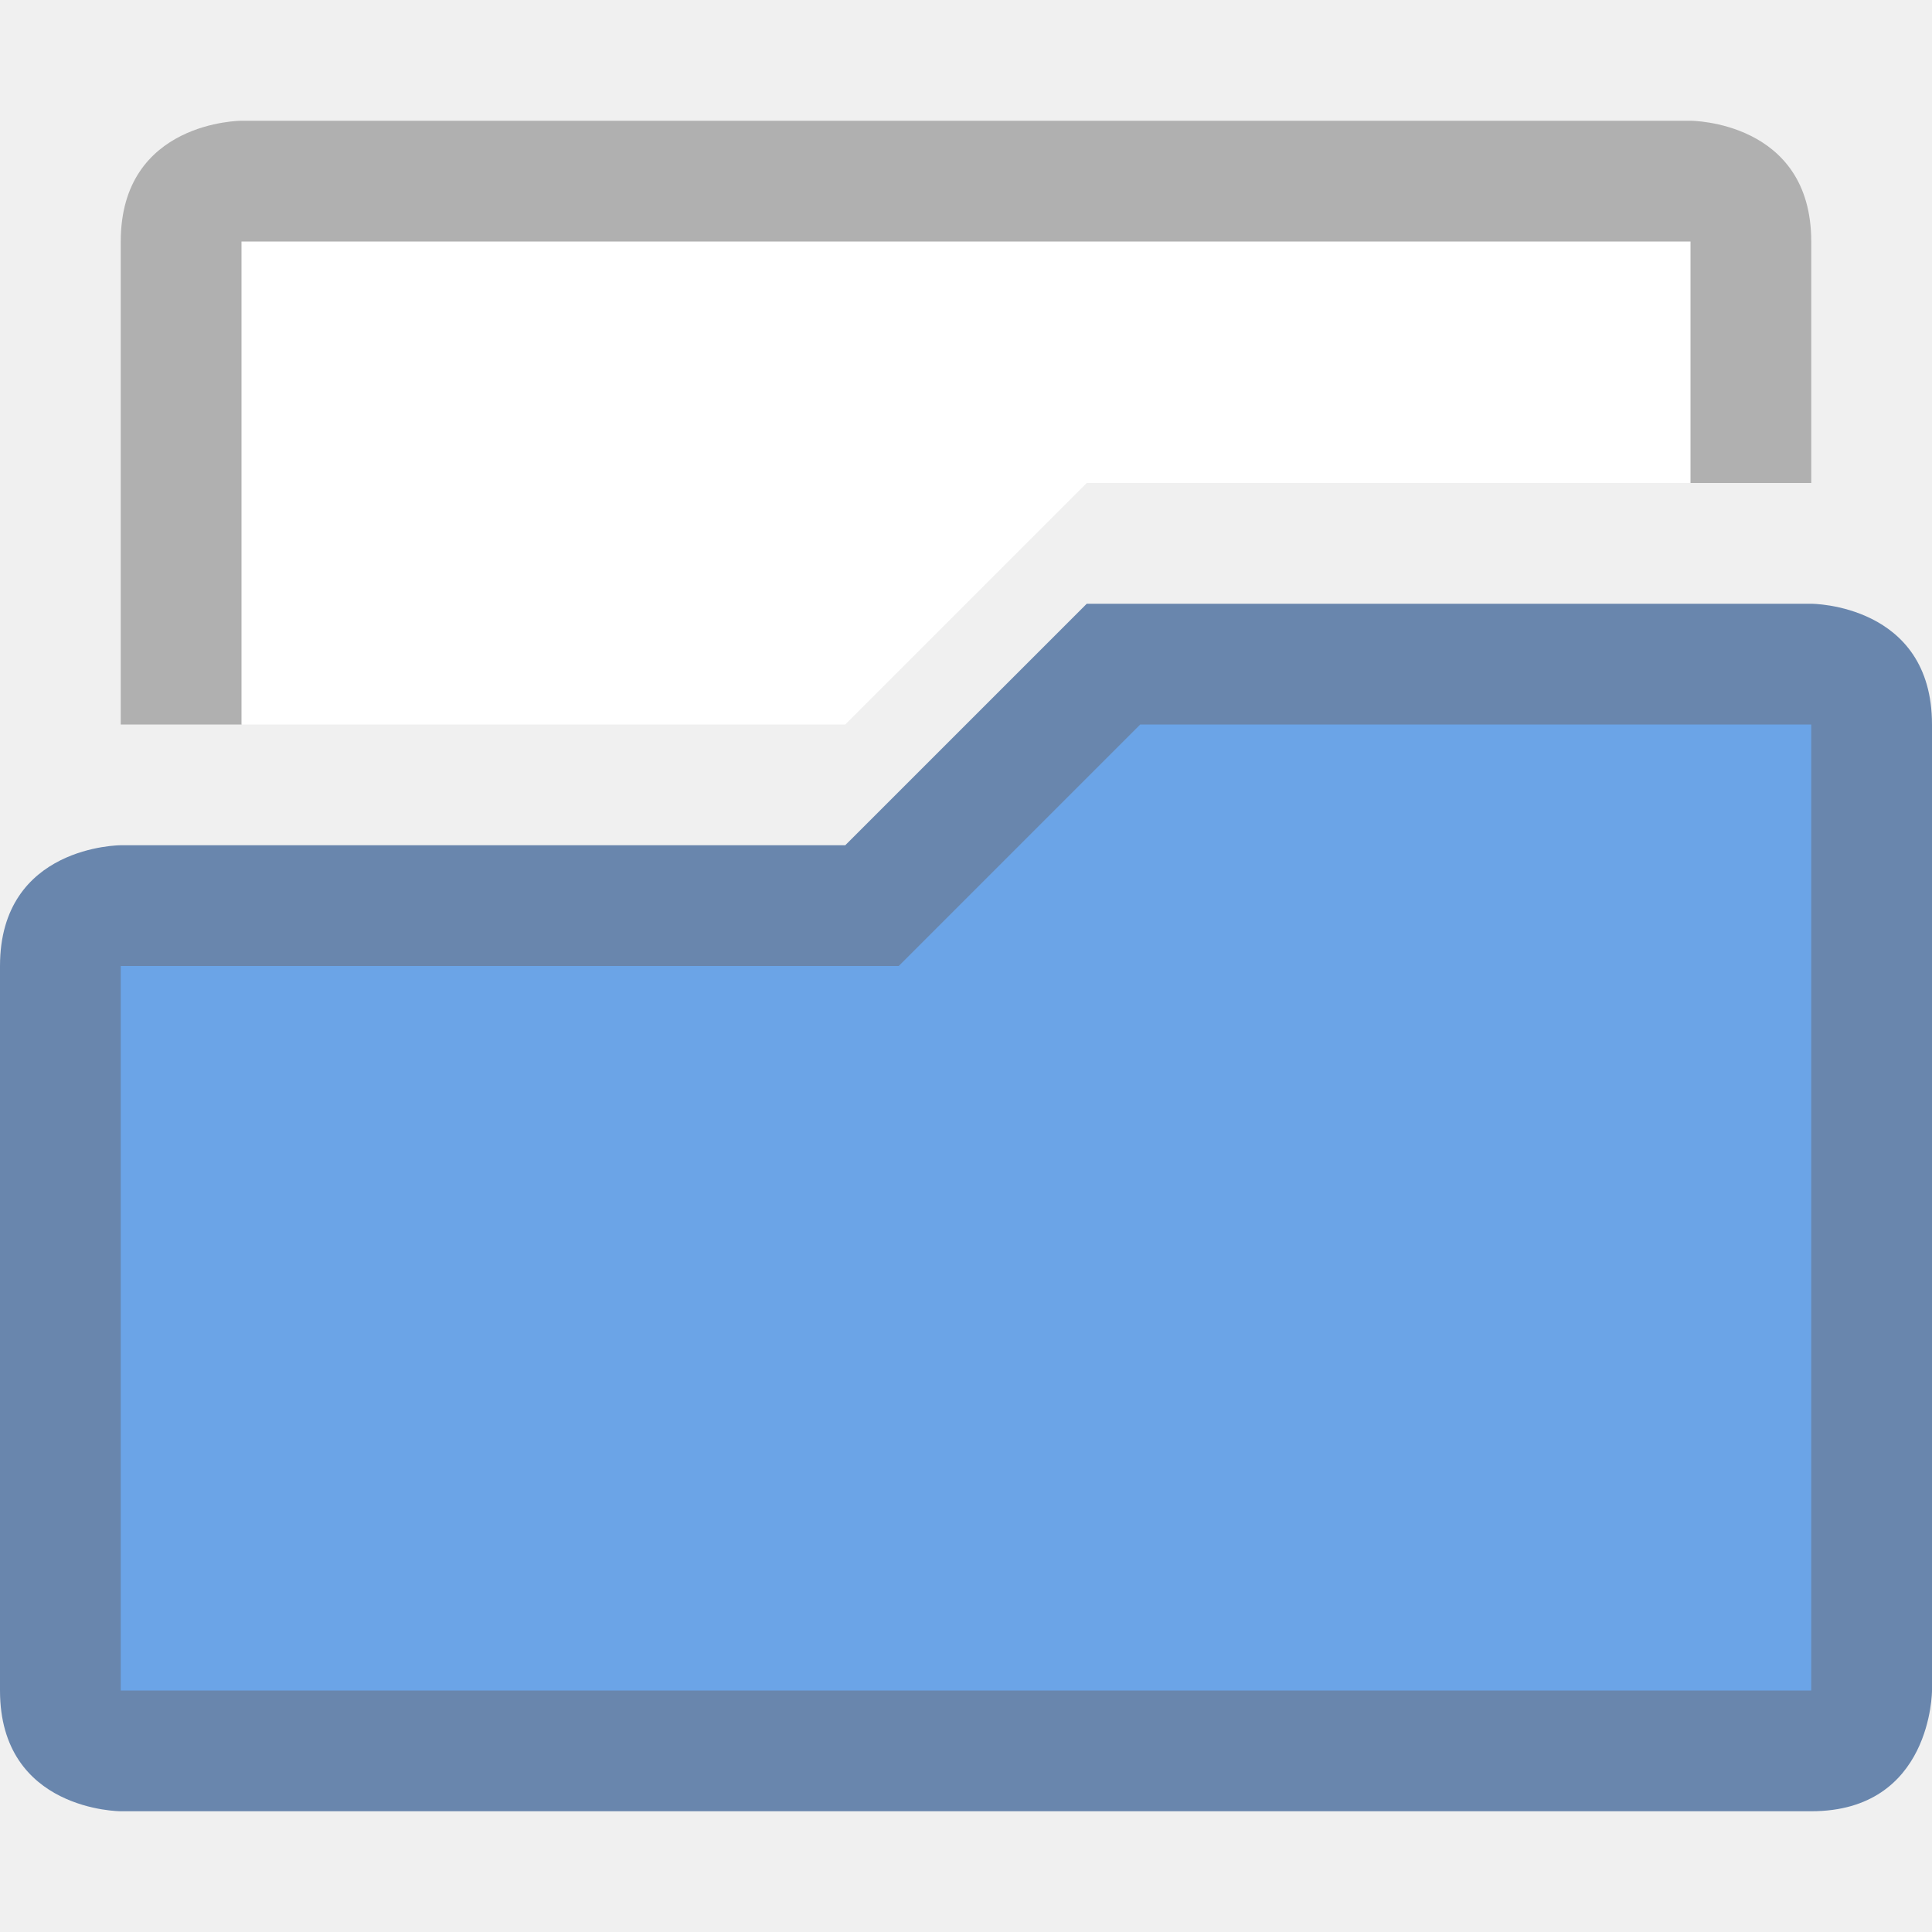
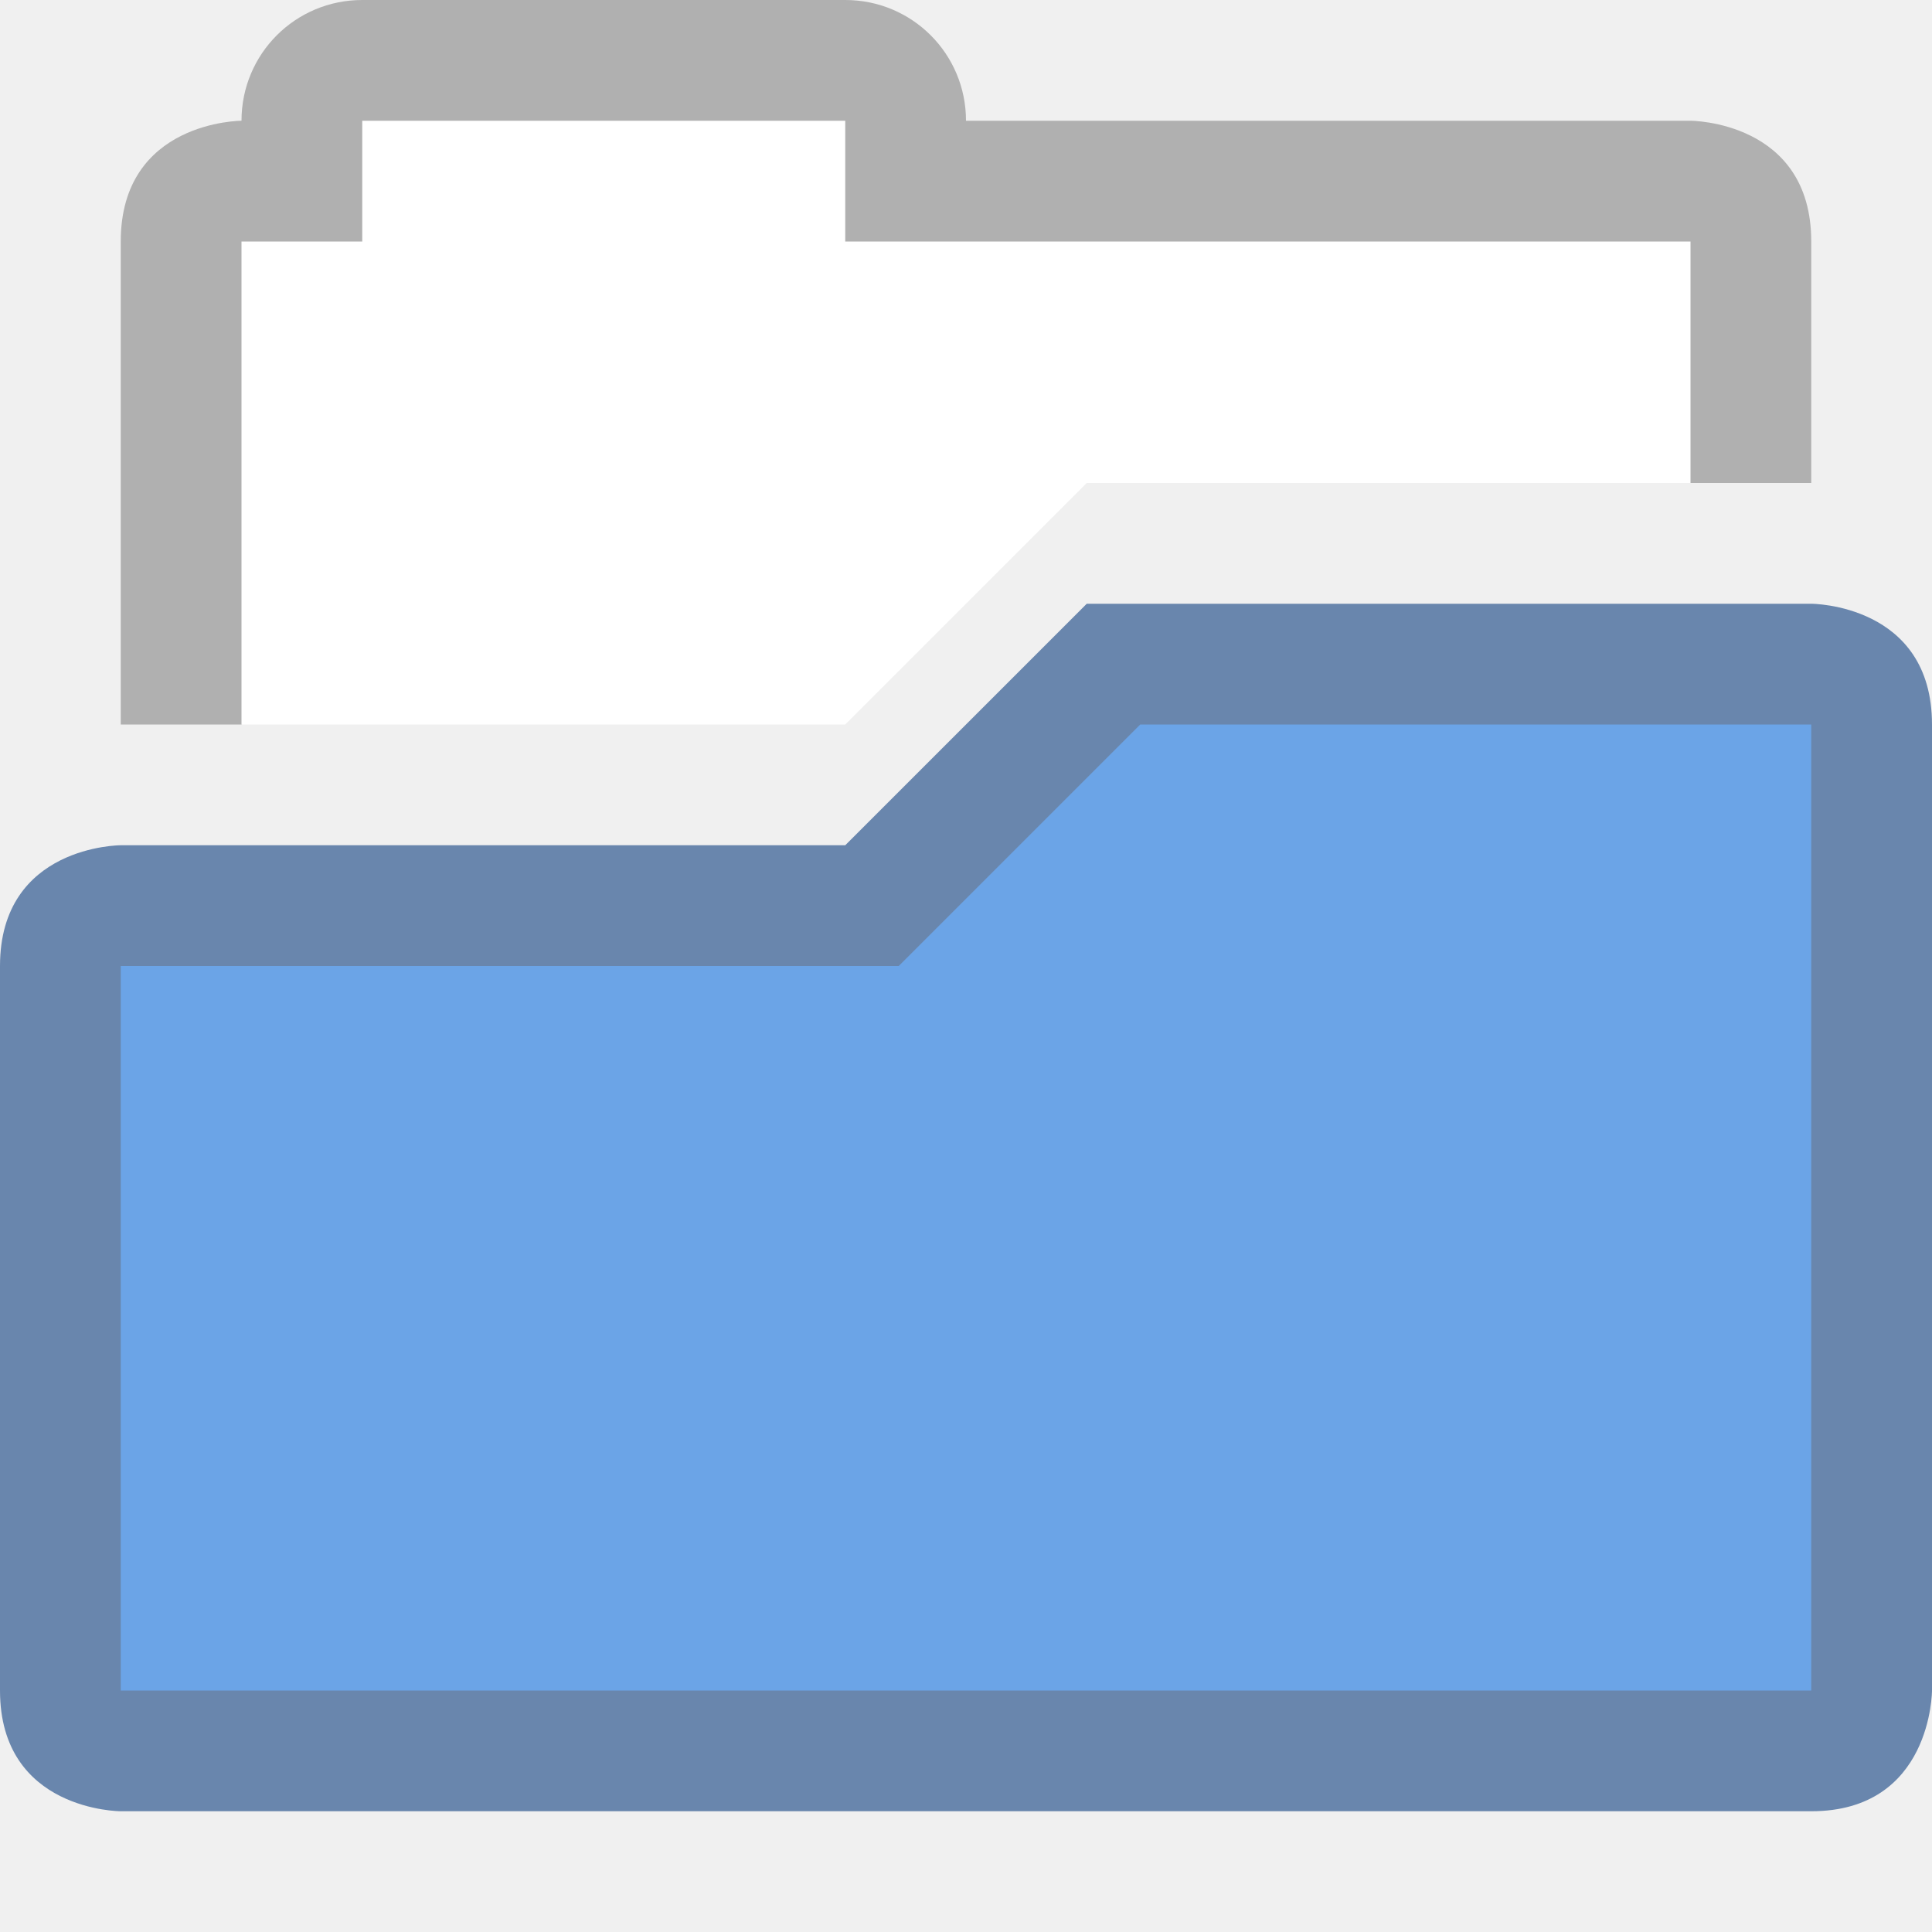
- <svg xmlns="http://www.w3.org/2000/svg" width="16" height="16" version="1.1" id="svg9">
-   <defs id="defs3">
+ <svg xmlns="http://www.w3.org/2000/svg" width="16" height="16" version="1.1">
+   <defs>
    <style id="current-color-scheme" type="text/css">.ColorScheme-Text{color:#727272}</style>
  </defs>
-   <path d="M1 2v4h1l4-2h9V2c0-1-1-1-1-1H2S1 1 1 2z" id="path5" color="#727272" opacity="1" fill="#000" fill-opacity=".267" />
-   <path class="ColorScheme-Text" d="M15 5s1 0 1 1v8s0 1-1 1H1s-1 0-1-1V8c0-1 1-1 1-1h6l2-2z" id="path7" color="#727272" fill="#003479" fill-opacity=".561" />
-   <path id="path834" d="M15 6v8H1V8h6.443l2-2z" class="ColorScheme-Text" color="#727272" fill="#6ba4e7" fill-opacity="1" stroke-width="1" />
-   <path id="path836" d="M2 2v4h5l2-2h5V2H3z" color="#727272" opacity="1" fill="#fff" fill-opacity="1" />
+   <path d="m3 0c-0.554 0-1 0.446-1 1 0 0-1 0-1 1v4h1l4-2h9v-2c0-1-1-1-1-1h-6c0-0.554-0.446-1-1-1h-4z" fill-opacity=".267" fill-rule="evenodd" style="paint-order:fill markers stroke" />
+   <path class="ColorScheme-Text" d="M15 5s1 0 1 1v8s0 1-1 1H1s-1 0-1-1V8c0-1 1-1 1-1h6l2-2z" color="#727272" fill="#003479" fill-opacity=".561" />
+   <path class="ColorScheme-Text" d="M15 6v8H1V8h6.443l2-2z" color="#727272" fill="#6ba4e7" />
+   <path d="m3 1v1h-1v4h5l2-2h5v-2h-7v-1h-4z" fill="#fff" />
</svg>
